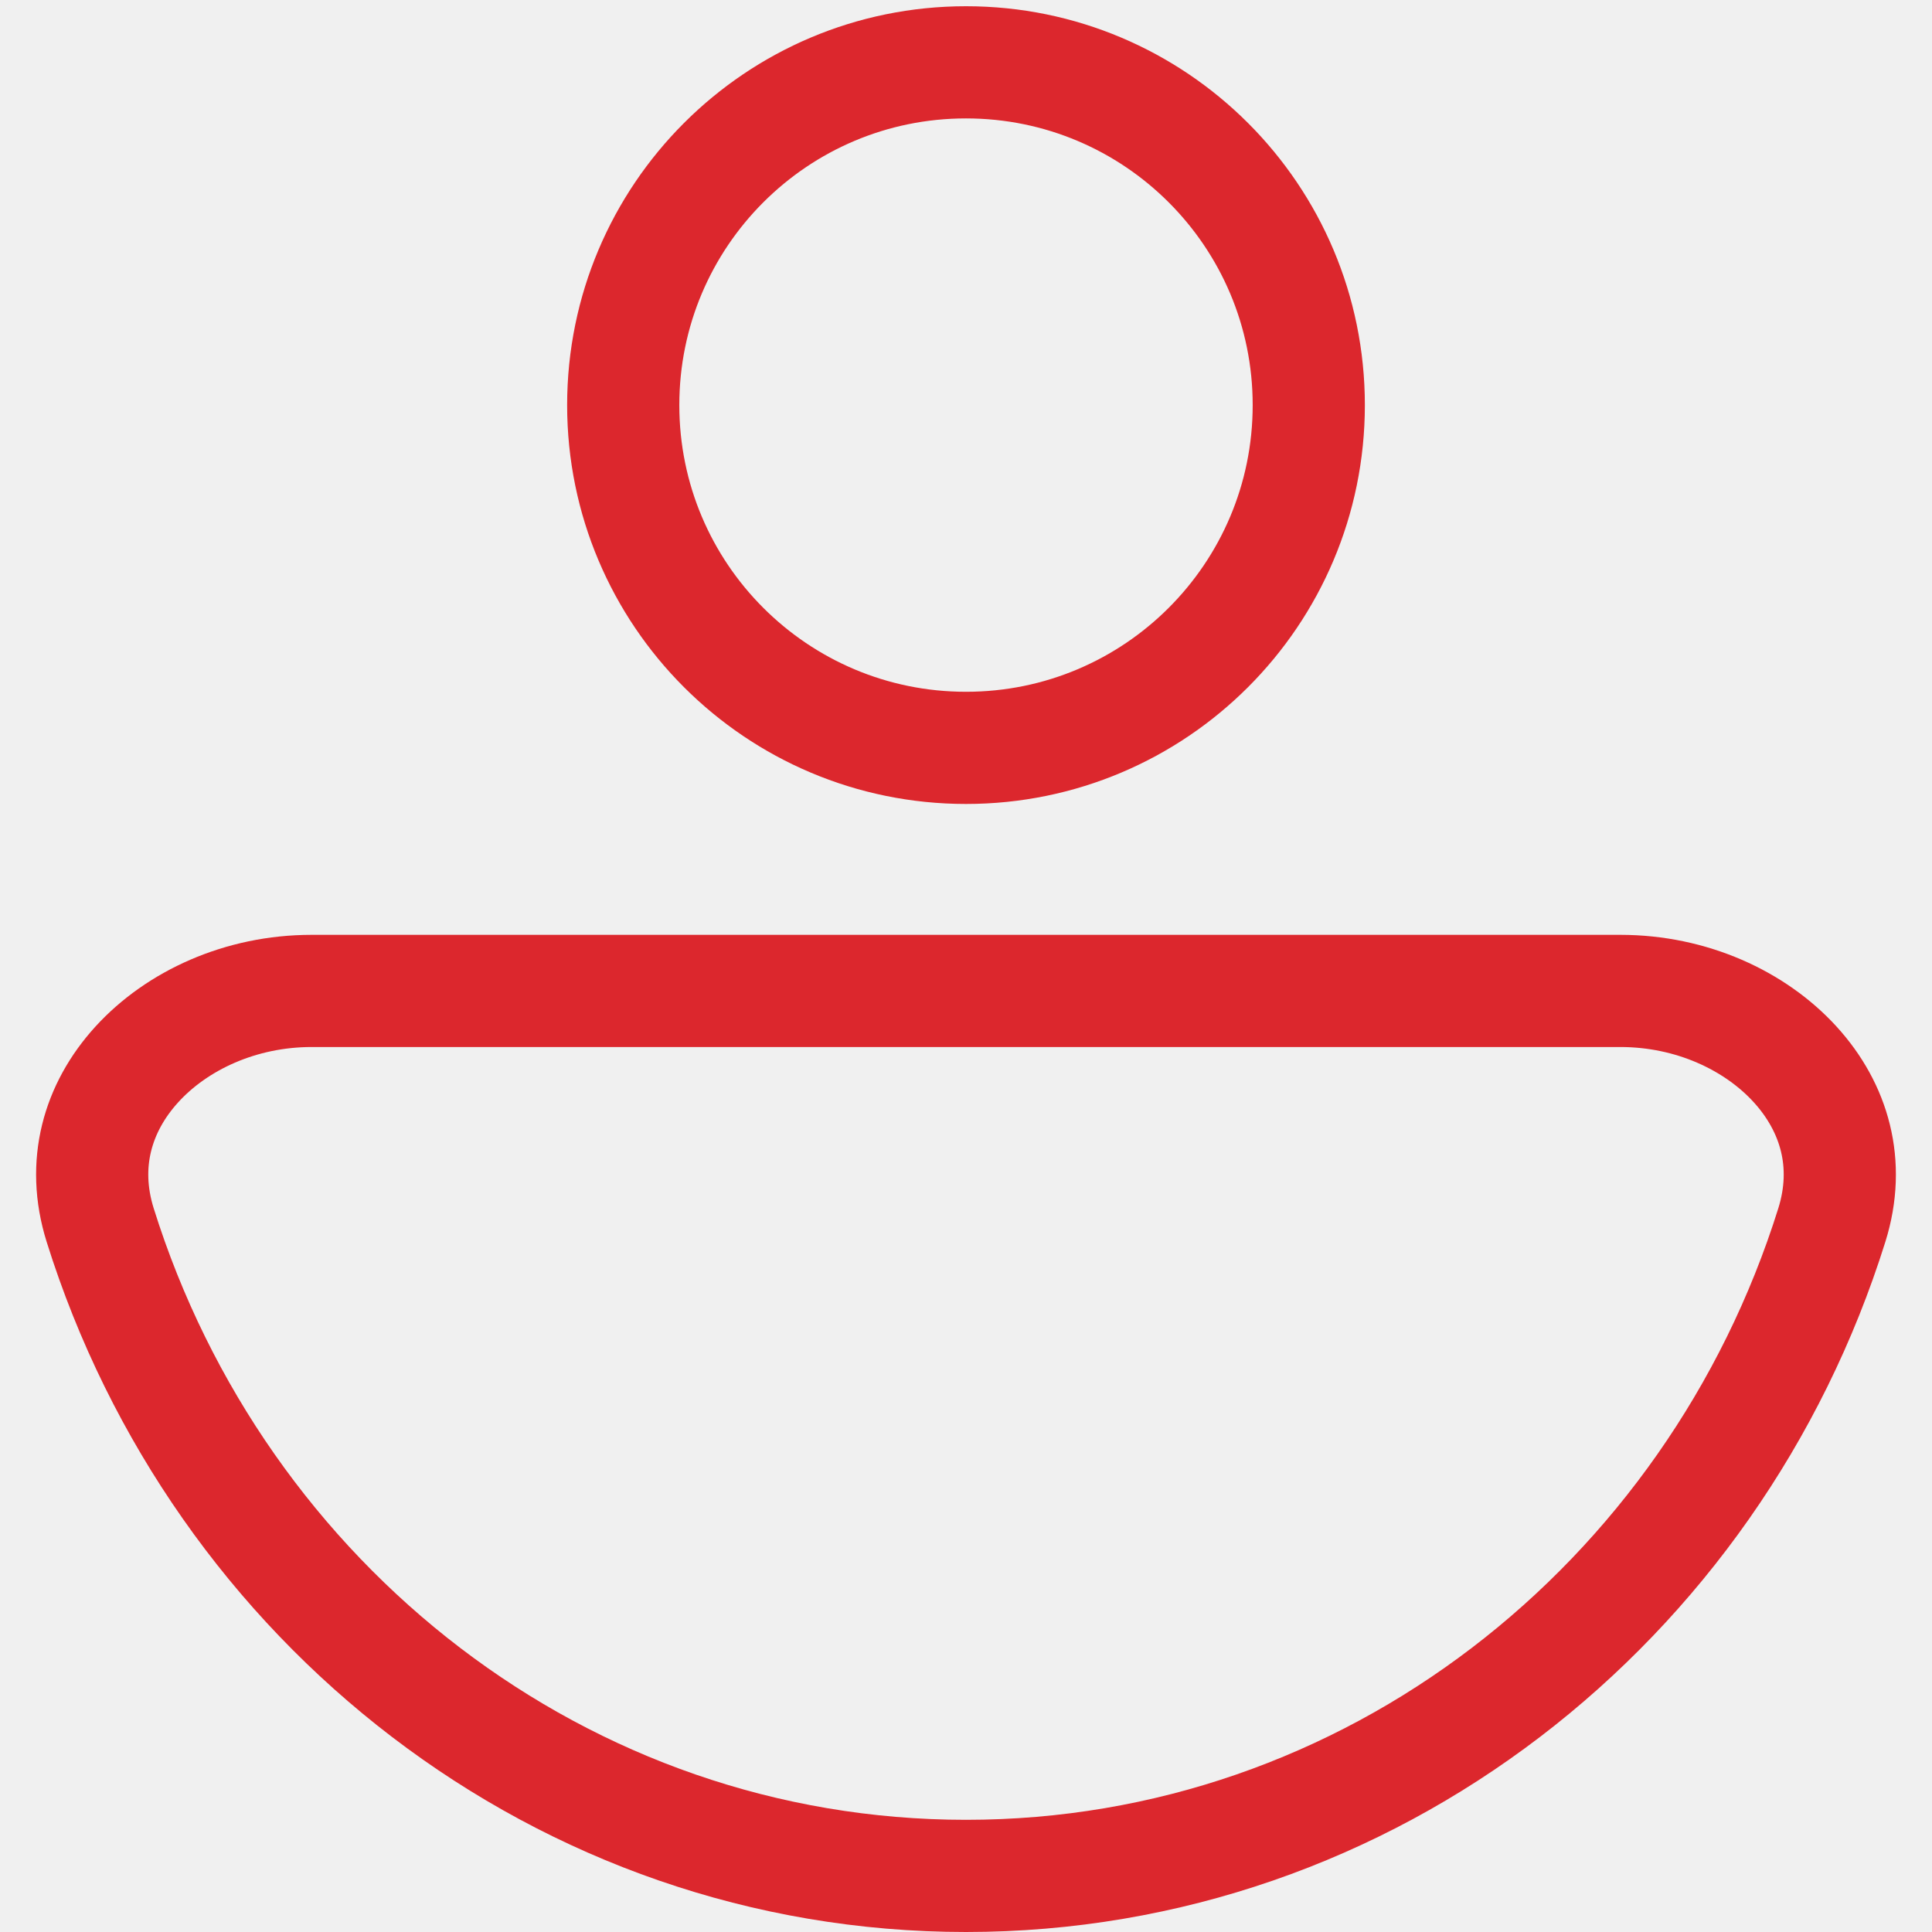
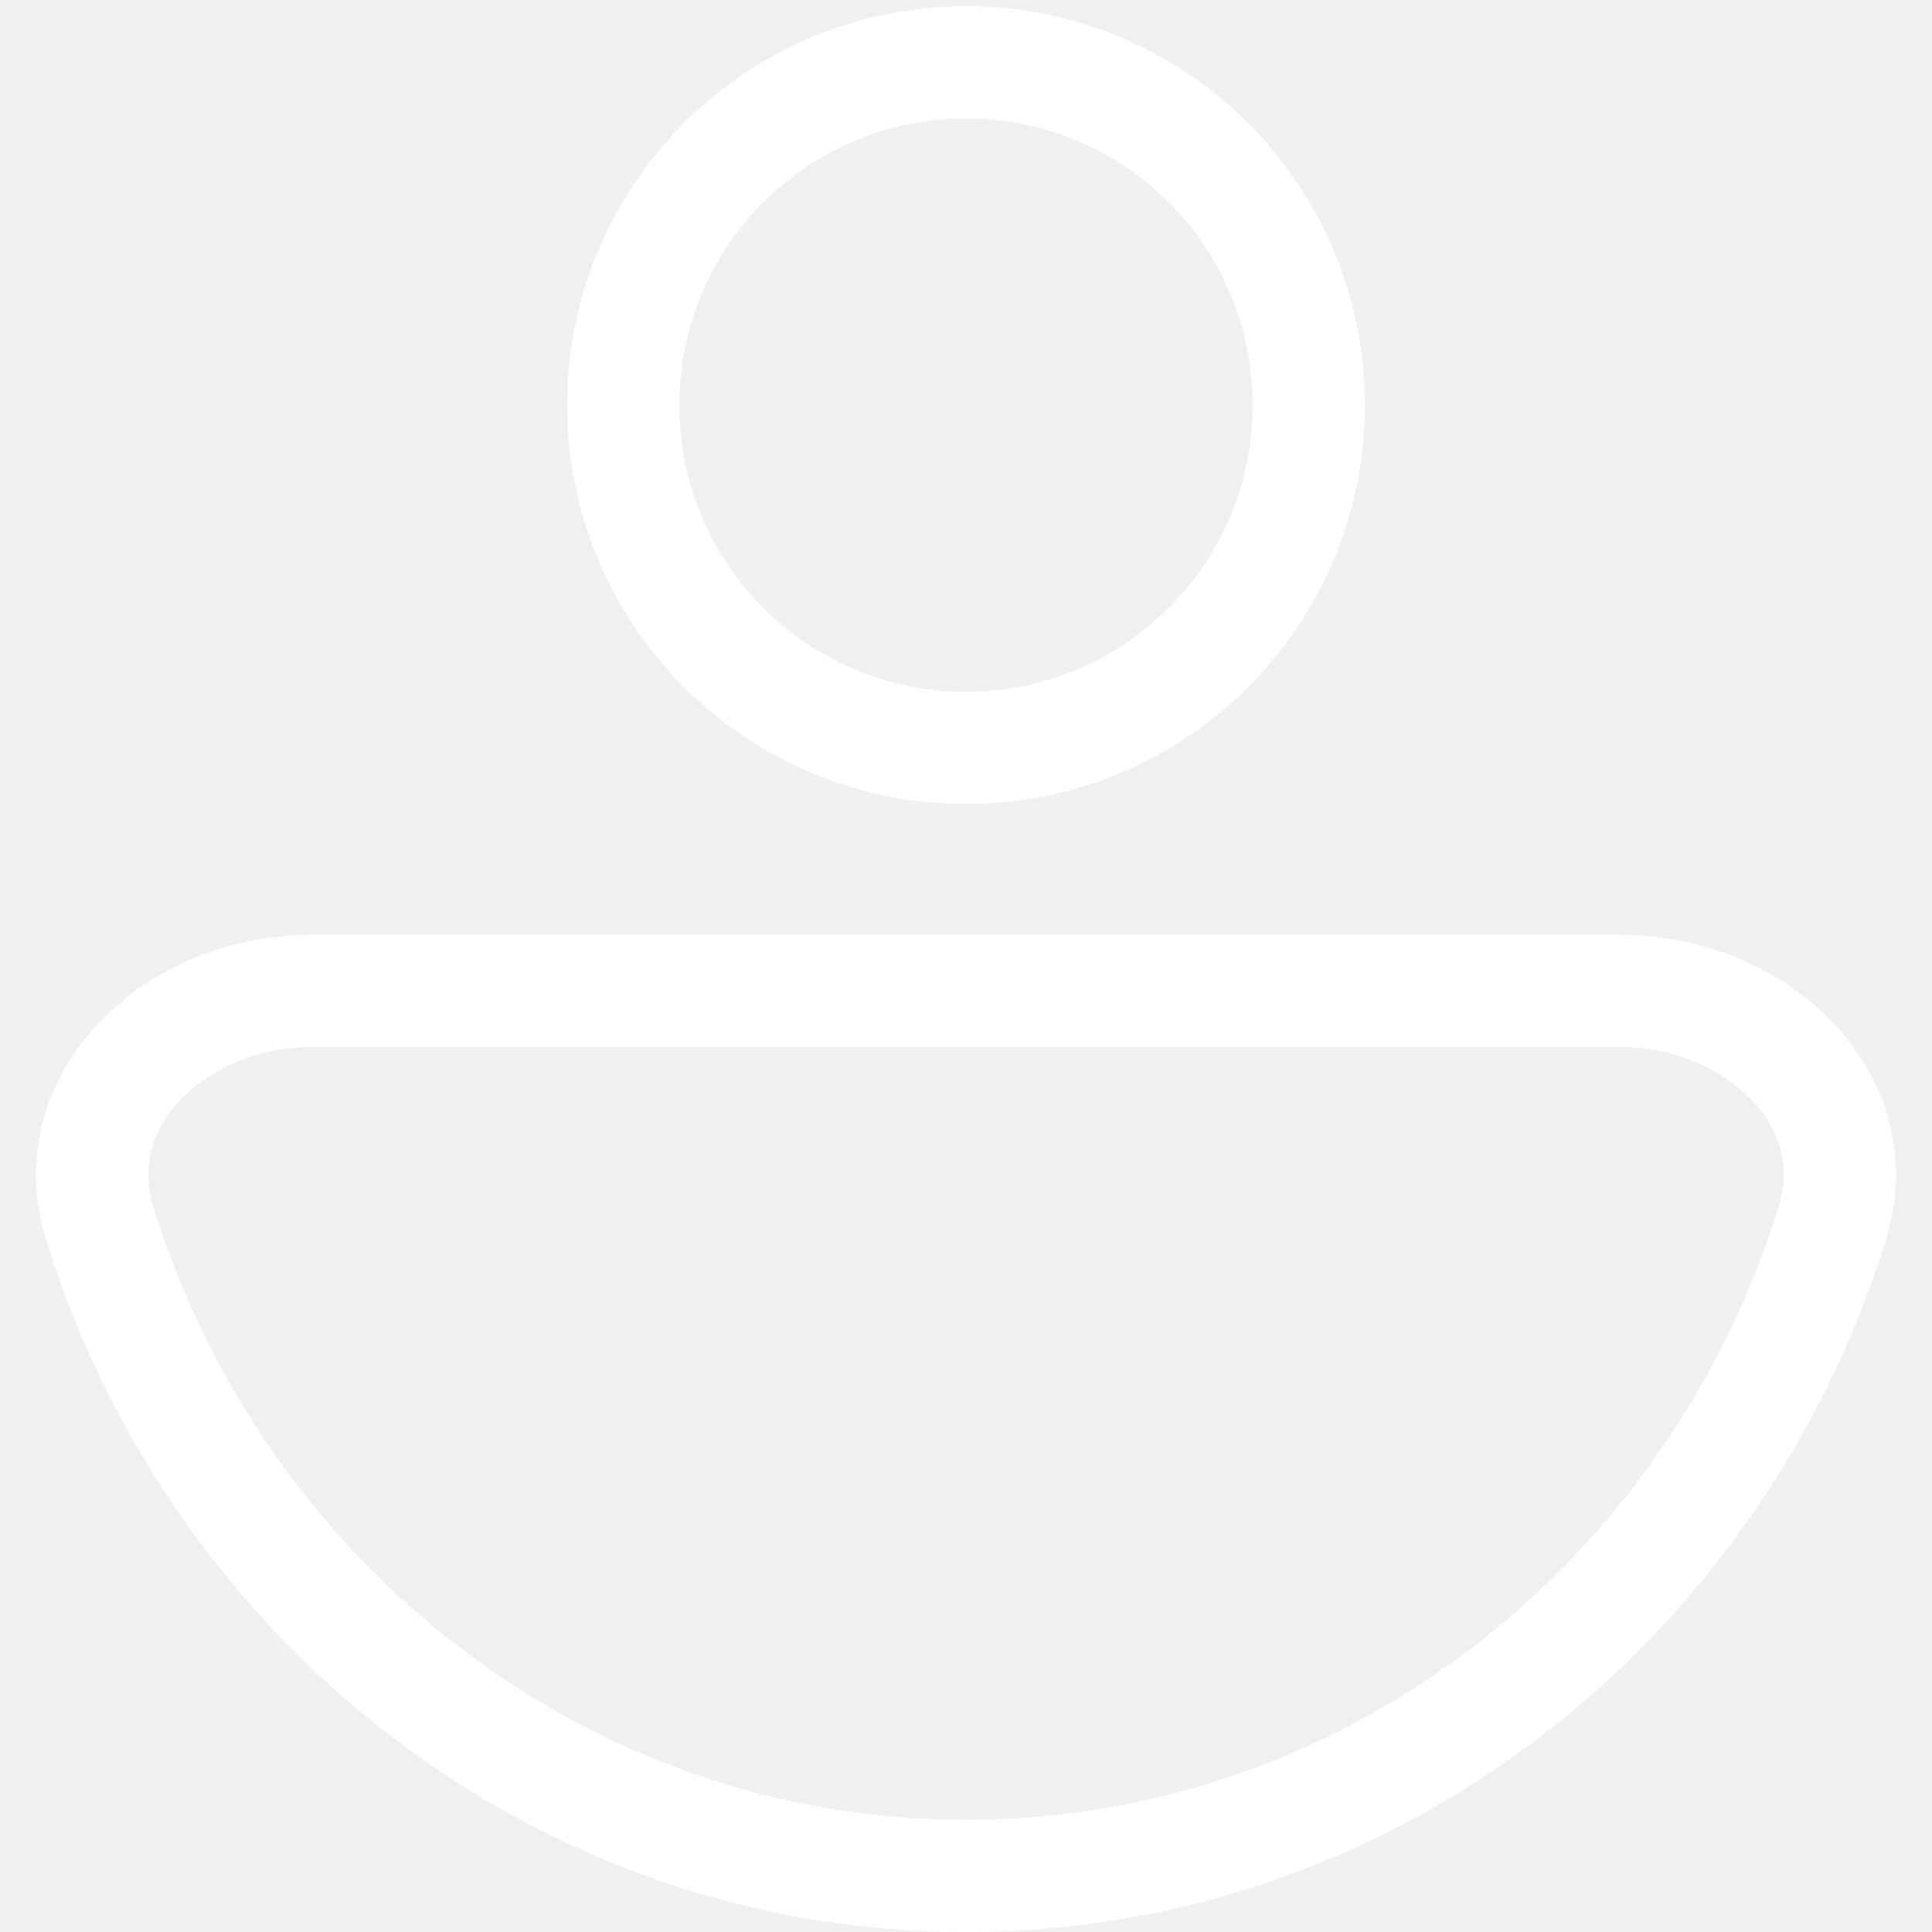
<svg xmlns="http://www.w3.org/2000/svg" width="31" height="31" viewBox="0 0 31 31" fill="none">
-   <path d="M21 6.5C21 9.538 18.538 12 15.5 12C12.462 12 10 9.538 10 6.5C10 3.462 12.462 1 15.5 1C18.538 1 21 3.462 21 6.5Z" stroke="#DC272D" stroke-width="1.8" />
-   <path d="M29.393 19.656C27.49 25.734 21.975 30.1 15.5 30.1C9.025 30.1 3.51 25.734 1.607 19.656C1.3 18.675 1.566 17.771 2.195 17.08C2.838 16.374 3.861 15.9 5 15.9H26C27.139 15.9 28.162 16.374 28.805 17.08C29.434 17.771 29.7 18.675 29.393 19.656Z" stroke="#DC272D" stroke-width="1.8" />
+   <path d="M21 6.5C21 9.538 18.538 12 15.5 12C12.462 12 10 9.538 10 6.5C10 3.462 12.462 1 15.5 1C18.538 1 21 3.462 21 6.5Z" stroke="#ffffff" stroke-width="1.8" />
+   <path d="M29.393 19.656C27.49 25.734 21.975 30.1 15.5 30.1C9.025 30.1 3.51 25.734 1.607 19.656C1.3 18.675 1.566 17.771 2.195 17.08C2.838 16.374 3.861 15.9 5 15.9H26C27.139 15.9 28.162 16.374 28.805 17.08C29.434 17.771 29.7 18.675 29.393 19.656Z" stroke="#ffffff" stroke-width="1.8" />
</svg>
